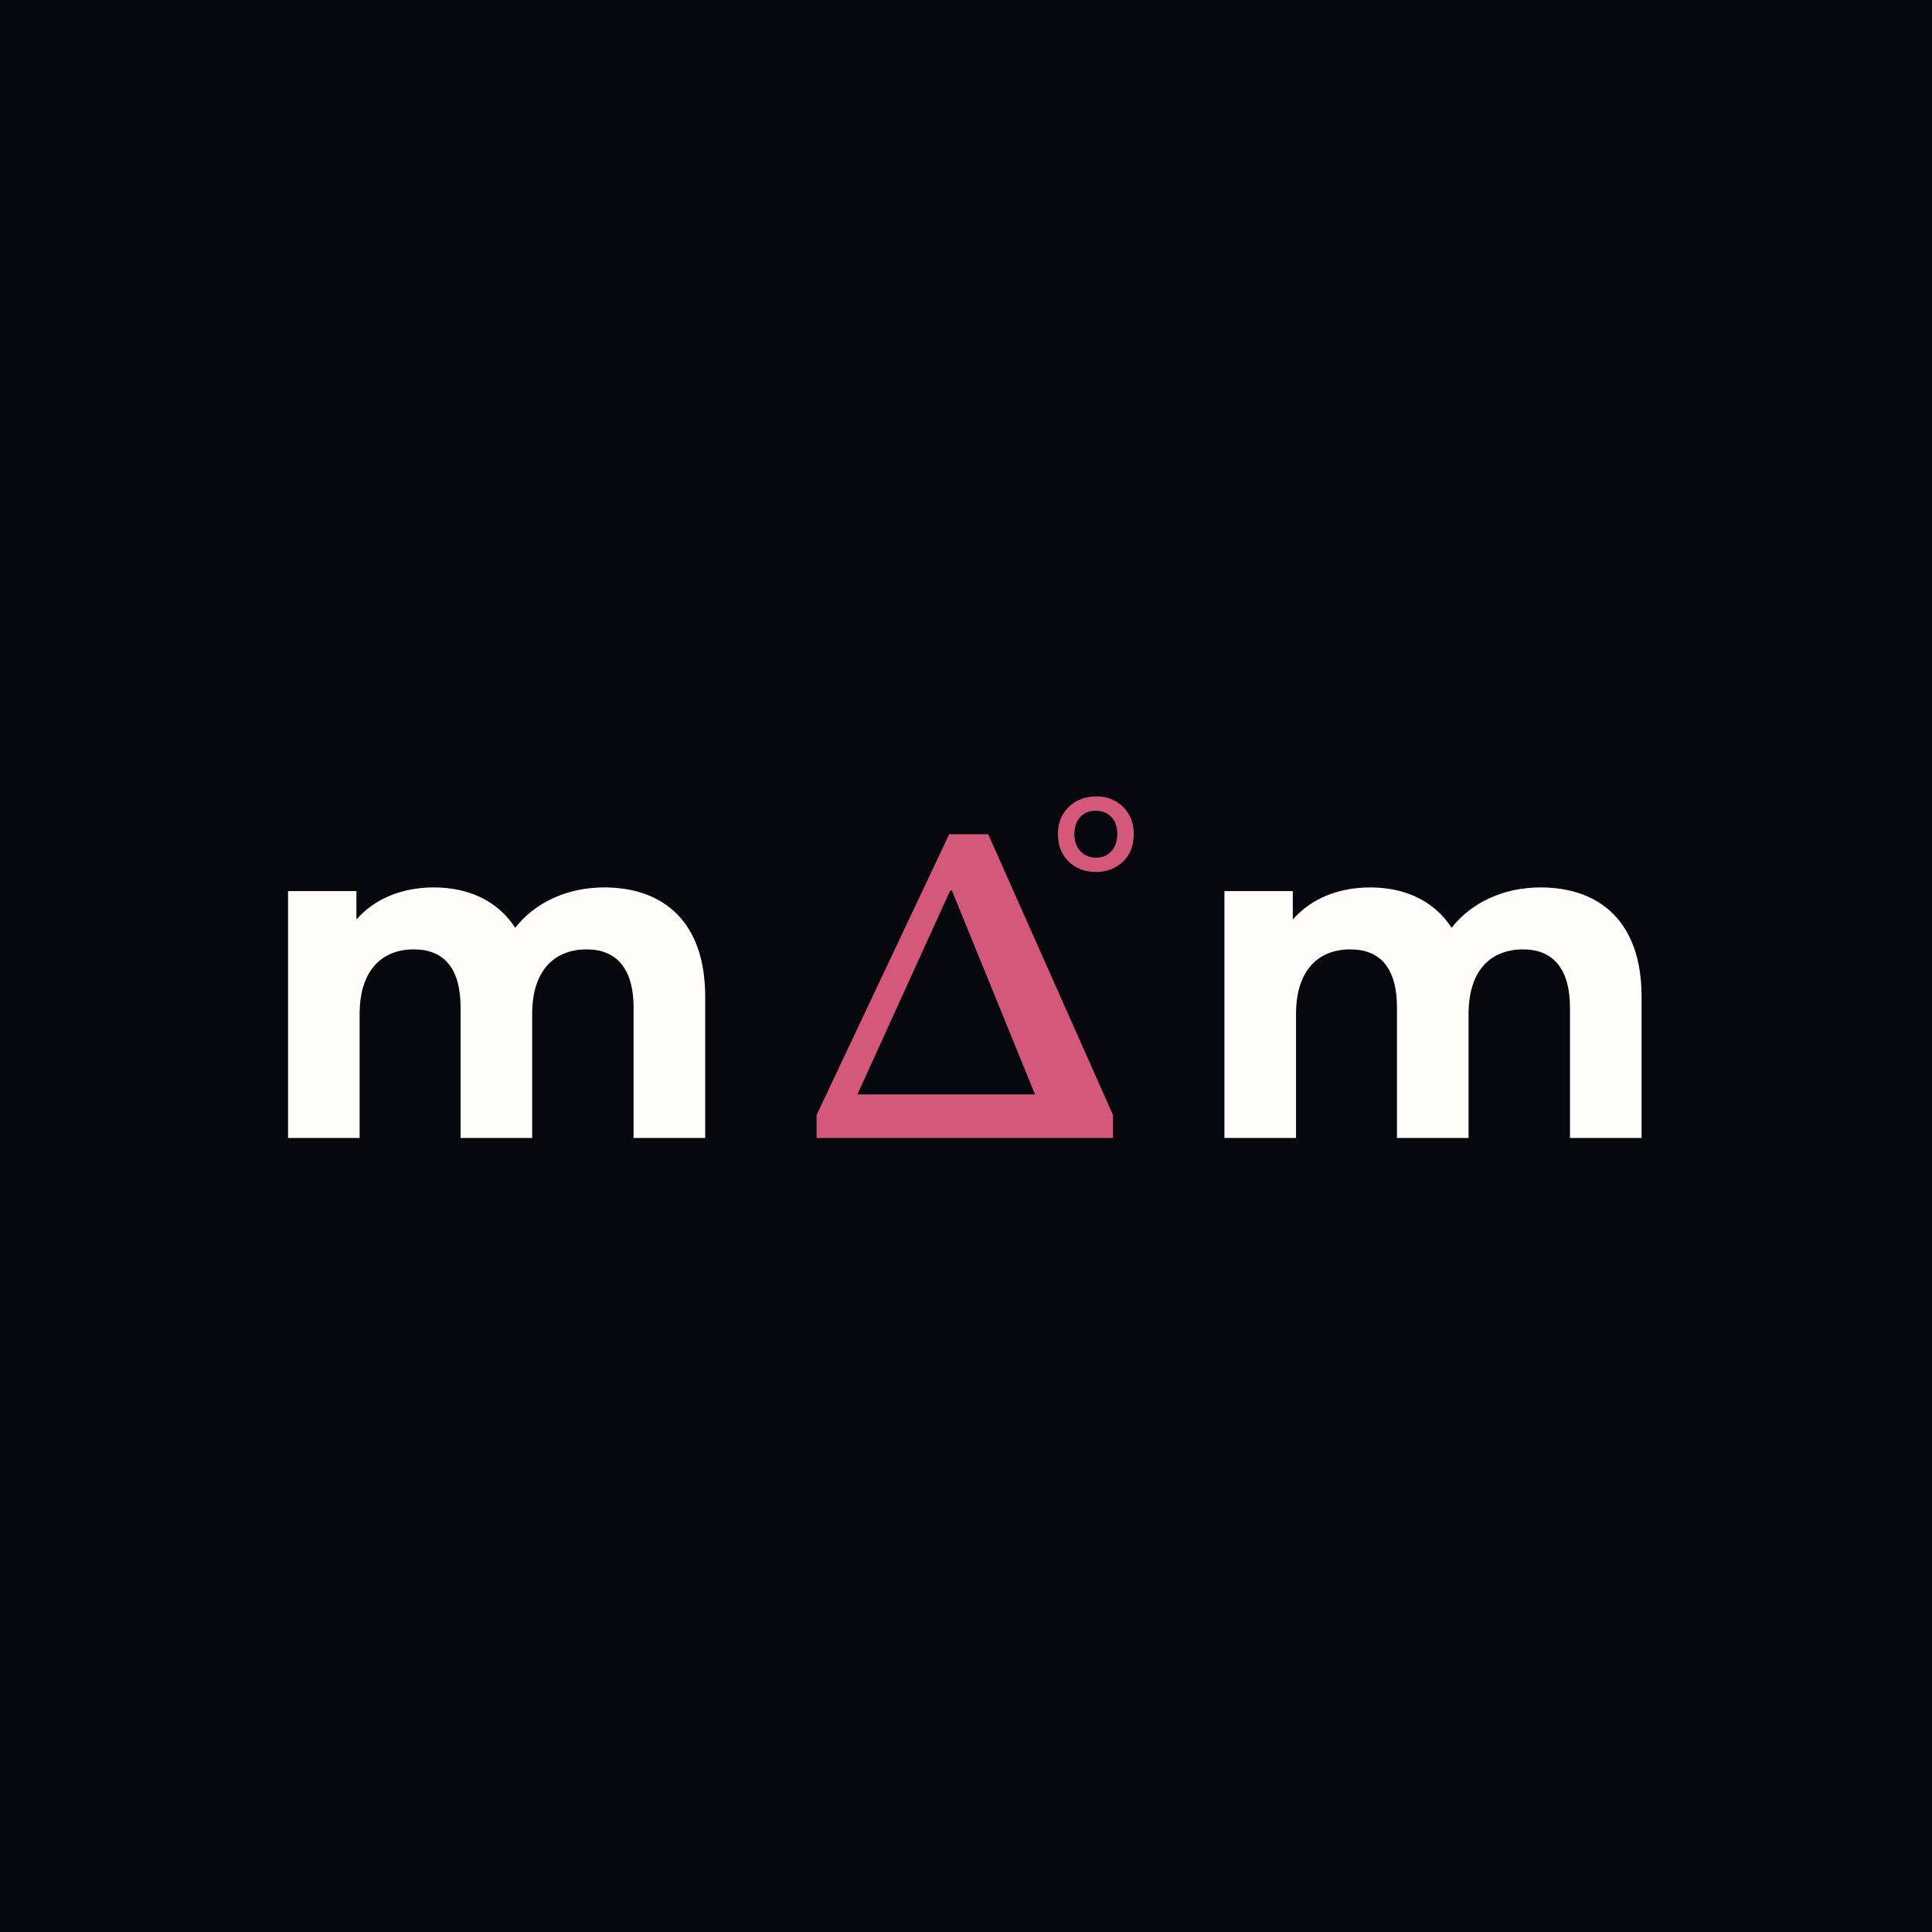
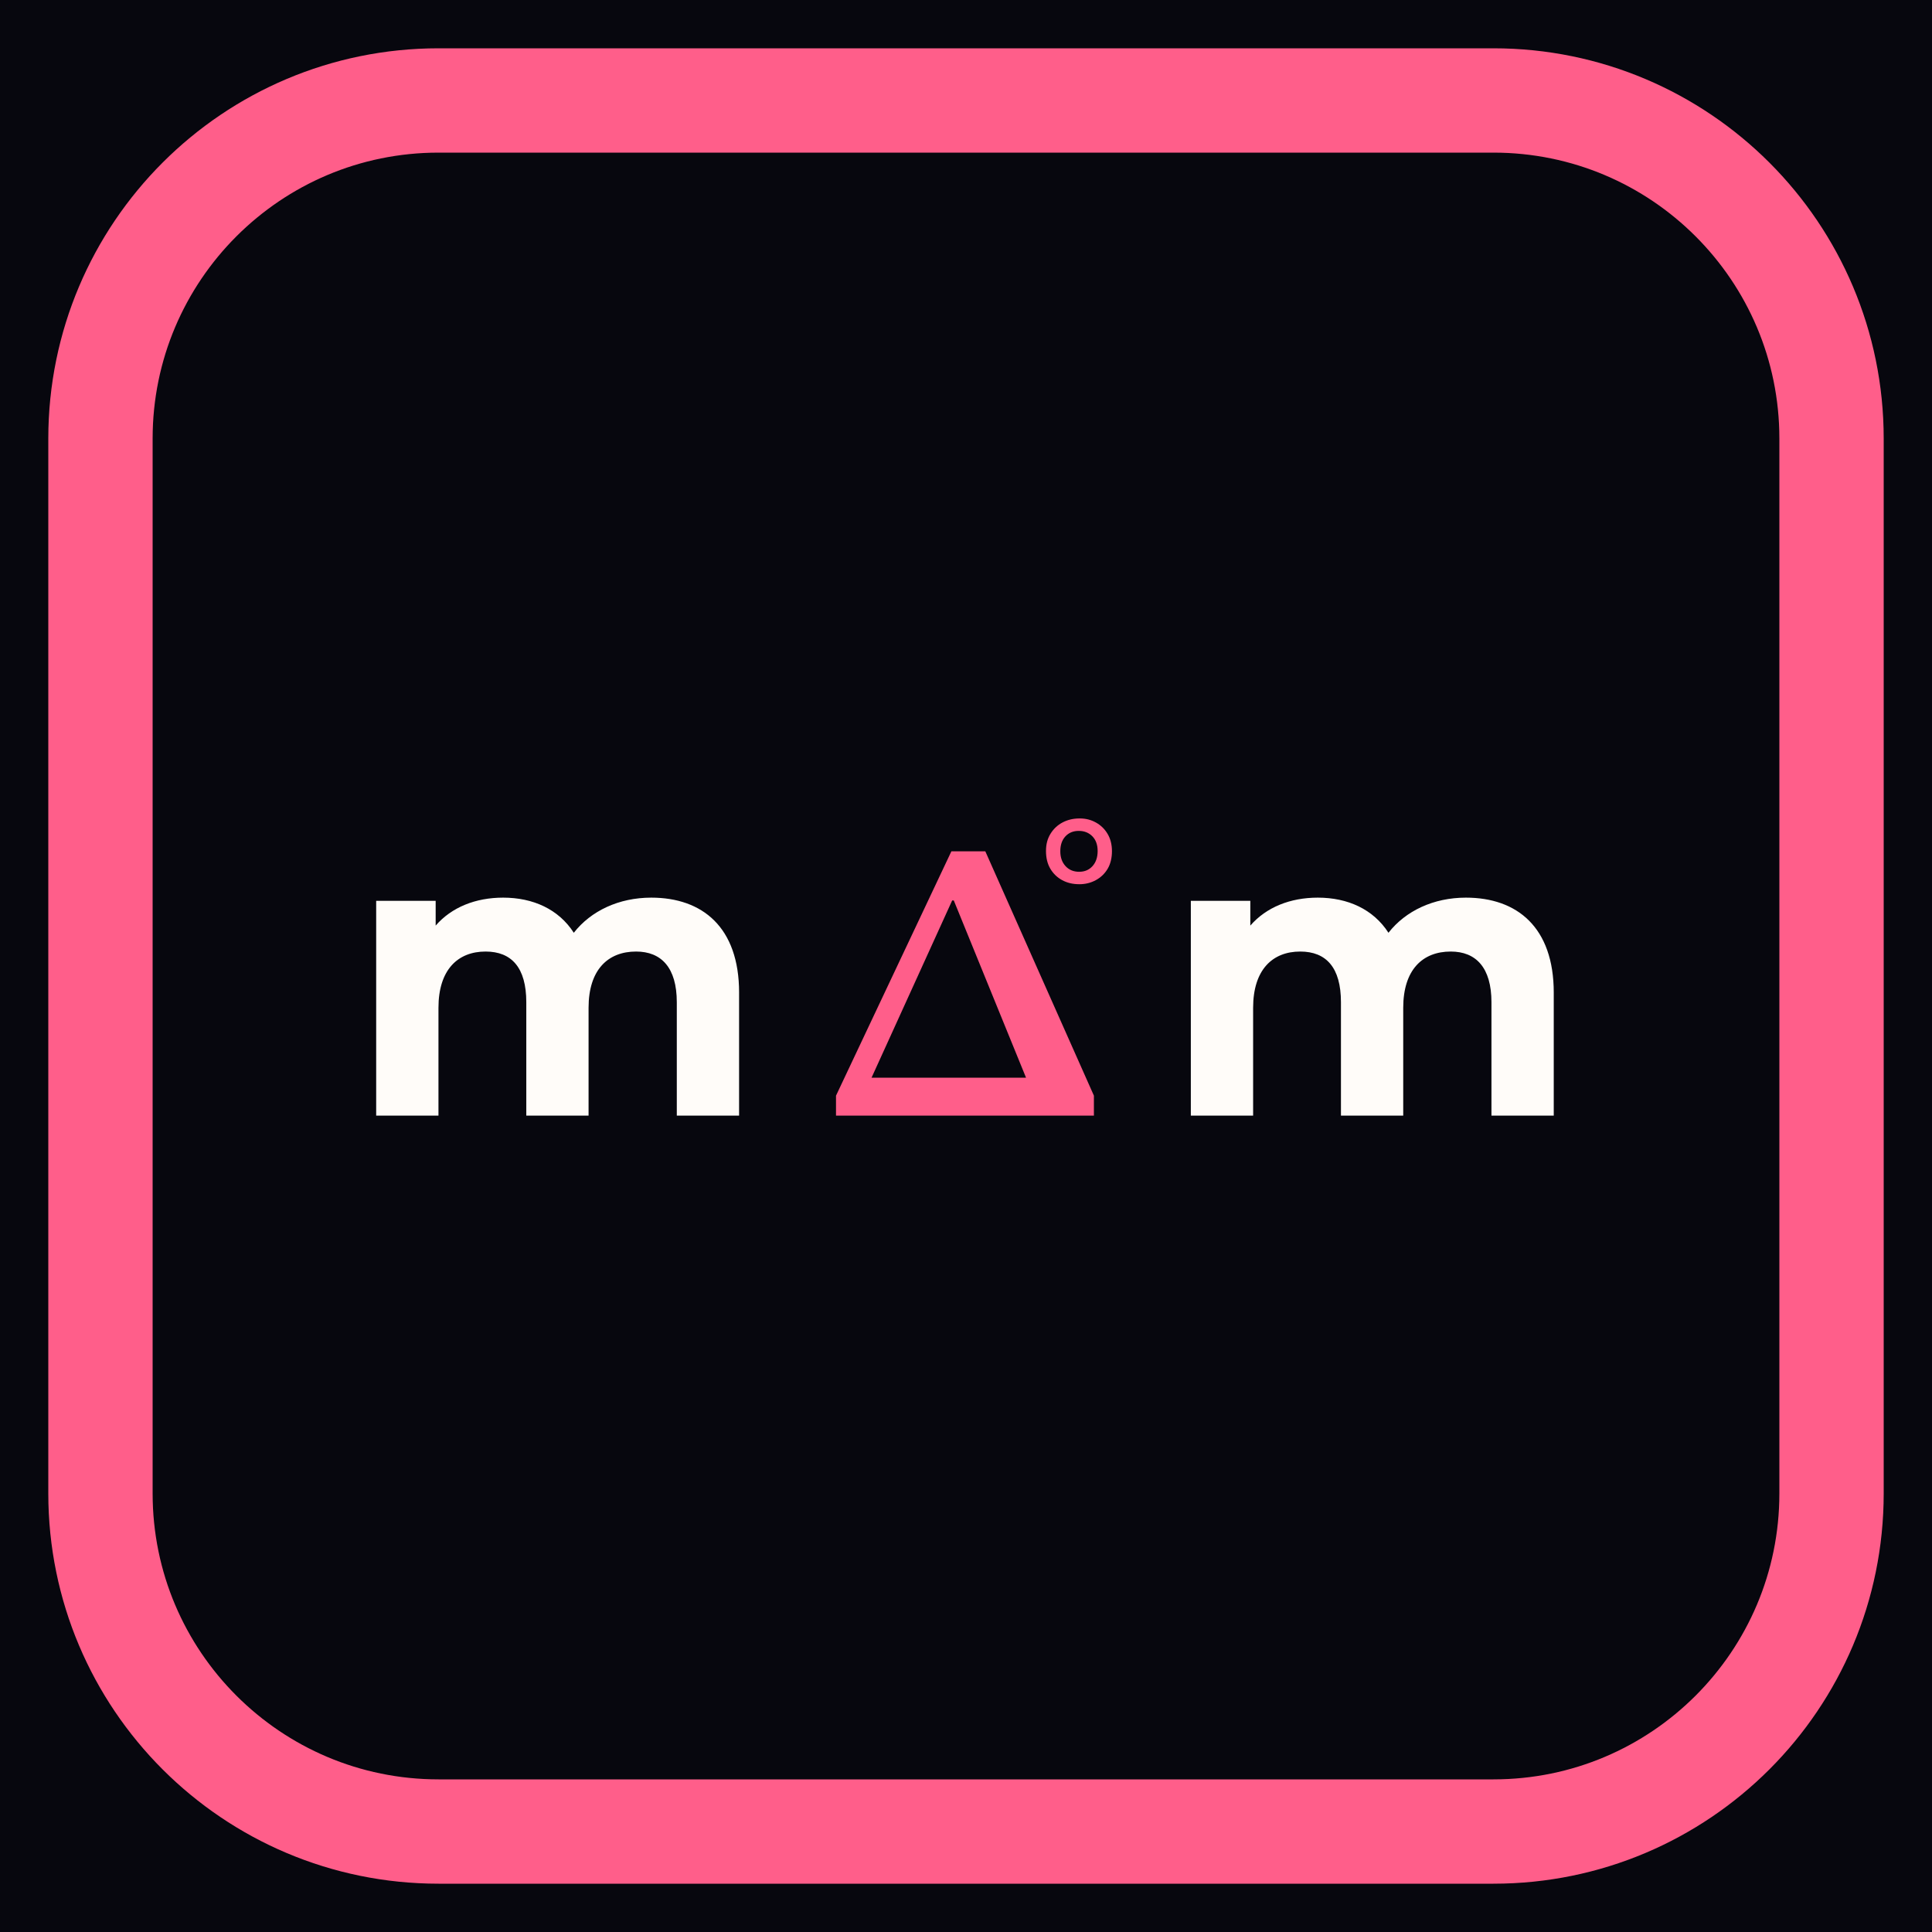
<svg xmlns="http://www.w3.org/2000/svg" viewBox="0 0 1000 1000">
-   <rect width="1000" height="1000" rx="0" fill="#07070e" />
-   <g transform="translate(34.78 345.75) scale(0.61947)">
-     <path fill="#fffcf9" d="M533.07,274.61v118.1h-59.82v-108.9c0-33.36-14.95-48.69-39.11-48.69-26.84,0-45.63,17.25-45.63,54.06v103.53h-59.81v-108.9c0-33.36-14.19-48.69-39.110-48.69-26.46,0-45.24,17.25-45.24,54.06v103.53h-59.82v-206.29h57.13v23.77c15.34-17.64,38.34-26.84,64.8-26.84,28.76,0,53.3,11.12,67.87,33.74,16.49-21.09,43.33-33.74,74.39-33.74,49.08,0,84.36,28.37,84.36,91.26Z" />
-     <path fill="#fffcf9" d="M1315.47,274.61v118.1h-59.82v-108.9c0-33.36-14.95-48.69-39.11-48.69-26.84,0-45.63,17.25-45.63,54.06v103.53h-59.81v-108.9c0-33.36-14.19-48.69-39.11-48.69-26.46,0-45.24,17.25-45.24,54.06v103.53h-59.82v-206.29h57.13v23.77c15.34-17.64,38.34-26.84,64.8-26.84,28.76,0,53.3,11.12,67.87,33.74,16.49-21.09,43.33-33.74,74.39-33.74,49.08,0,84.36,28.37,84.36,91.26Z" />
-     <path fill="#d4587a" d="M873.84,392.7h-247.69v-19.17l110.81-234.66h32.59l104.29,234.66v19.17ZM737.73,186.04l-77.45,170.24h148.38l-69.4-170.24h-1.53Z" />
-     <path fill="#d4587a" d="M859.7,170.45c-6.11,0-11.56-1.29-16.34-3.89-4.78-2.59-8.57-6.24-11.36-10.96-2.79-4.71-4.18-10.39-4.18-17.03s1.46-11.92,4.38-16.64c2.92-4.71,6.81-8.33,11.65-10.86,4.85-2.52,10.26-3.78,16.24-3.78s10.920,1.29,15.64,3.89c4.71,2.59,8.47,6.24,11.26,10.96,2.79,4.72,4.18,10.26,4.18,16.64s-1.39,12.29-4.18,16.94c-2.79,4.65-6.57,8.27-11.36,10.86-4.78,2.59-10.1,3.89-15.94,3.89ZM859.7,158.5c5.31,0,9.6-1.83,12.85-5.48,3.25-3.65,4.88-8.47,4.88-14.44s-1.69-10.69-5.08-14.15c-3.39-3.45-7.74-5.18-13.05-5.18s-9.6,1.76-12.85,5.28c-3.26,3.52-4.88,8.27-4.88,14.25s1.66,10.59,4.98,14.25c3.32,3.65,7.7,5.48,13.15,5.48Z" />
-   </g>
+   <rect width="1000" height="1000" fill="#07070e" />
+   <svg x="65" y="65" width="870" height="870" viewBox="0 0 1000 1000">
+     <rect width="1000" height="1000" rx="0" fill="#07070e" />
+     <g transform="translate(34.78 345.75) scale(0.61947)">
+       <path fill="#fffcf9" d="M533.07,274.61v118.1h-59.82v-108.9c0-33.36-14.95-48.69-39.11-48.69-26.84,0-45.63,17.25-45.63,54.06v103.53h-59.81v-108.9c0-33.36-14.19-48.69-39.110-48.69-26.46,0-45.24,17.25-45.24,54.06v103.53h-59.82v-206.29h57.13v23.77c15.34-17.64,38.34-26.84,64.8-26.84,28.76,0,53.3,11.12,67.87,33.74,16.49-21.09,43.33-33.74,74.39-33.74,49.08,0,84.36,28.37,84.36,91.26Z" />
+       <path fill="#fffcf9" d="M1315.47,274.61v118.1h-59.82v-108.9c0-33.36-14.95-48.69-39.11-48.69-26.84,0-45.63,17.25-45.63,54.06v103.53h-59.81v-108.9c0-33.36-14.19-48.69-39.11-48.69-26.46,0-45.24,17.25-45.24,54.06v103.53h-59.82v-206.29h57.13v23.77c15.34-17.64,38.34-26.84,64.8-26.84,28.76,0,53.3,11.12,67.87,33.74,16.49-21.09,43.33-33.74,74.39-33.74,49.08,0,84.36,28.37,84.36,91.26Z" />
+       <path fill="#ff5e8a" d="M873.84,392.7h-247.69v-19.17l110.81-234.66h32.59l104.29,234.66v19.17ZM737.73,186.04l-77.45,170.24h148.38l-69.4-170.24h-1.53Z" />
+       <path fill="#ff5e8a" d="M859.7,170.45c-6.11,0-11.56-1.29-16.34-3.89-4.78-2.59-8.57-6.24-11.36-10.96-2.79-4.71-4.18-10.39-4.18-17.03s1.46-11.92,4.38-16.64c2.92-4.71,6.81-8.33,11.65-10.86,4.85-2.52,10.26-3.78,16.24-3.78s10.920,1.29,15.64,3.89c4.71,2.59,8.47,6.24,11.26,10.96,2.79,4.72,4.18,10.26,4.18,16.64s-1.39,12.29-4.18,16.94c-2.79,4.65-6.57,8.27-11.36,10.86-4.78,2.59-10.1,3.89-15.94,3.89ZM859.7,158.5c5.31,0,9.6-1.83,12.85-5.48,3.25-3.65,4.88-8.47,4.88-14.44s-1.69-10.69-5.08-14.15c-3.39-3.45-7.74-5.18-13.05-5.18s-9.6,1.76-12.85,5.28c-3.26,3.52-4.88,8.27-4.88,14.25s1.66,10.59,4.98,14.25c3.32,3.65,7.7,5.48,13.15,5.48Z" />
+     </g>
+   </svg>
+   <rect x="52" y="52" width="896" height="896" rx="175" fill="none" stroke="#ff5e8a" stroke-width="54" />
</svg>
